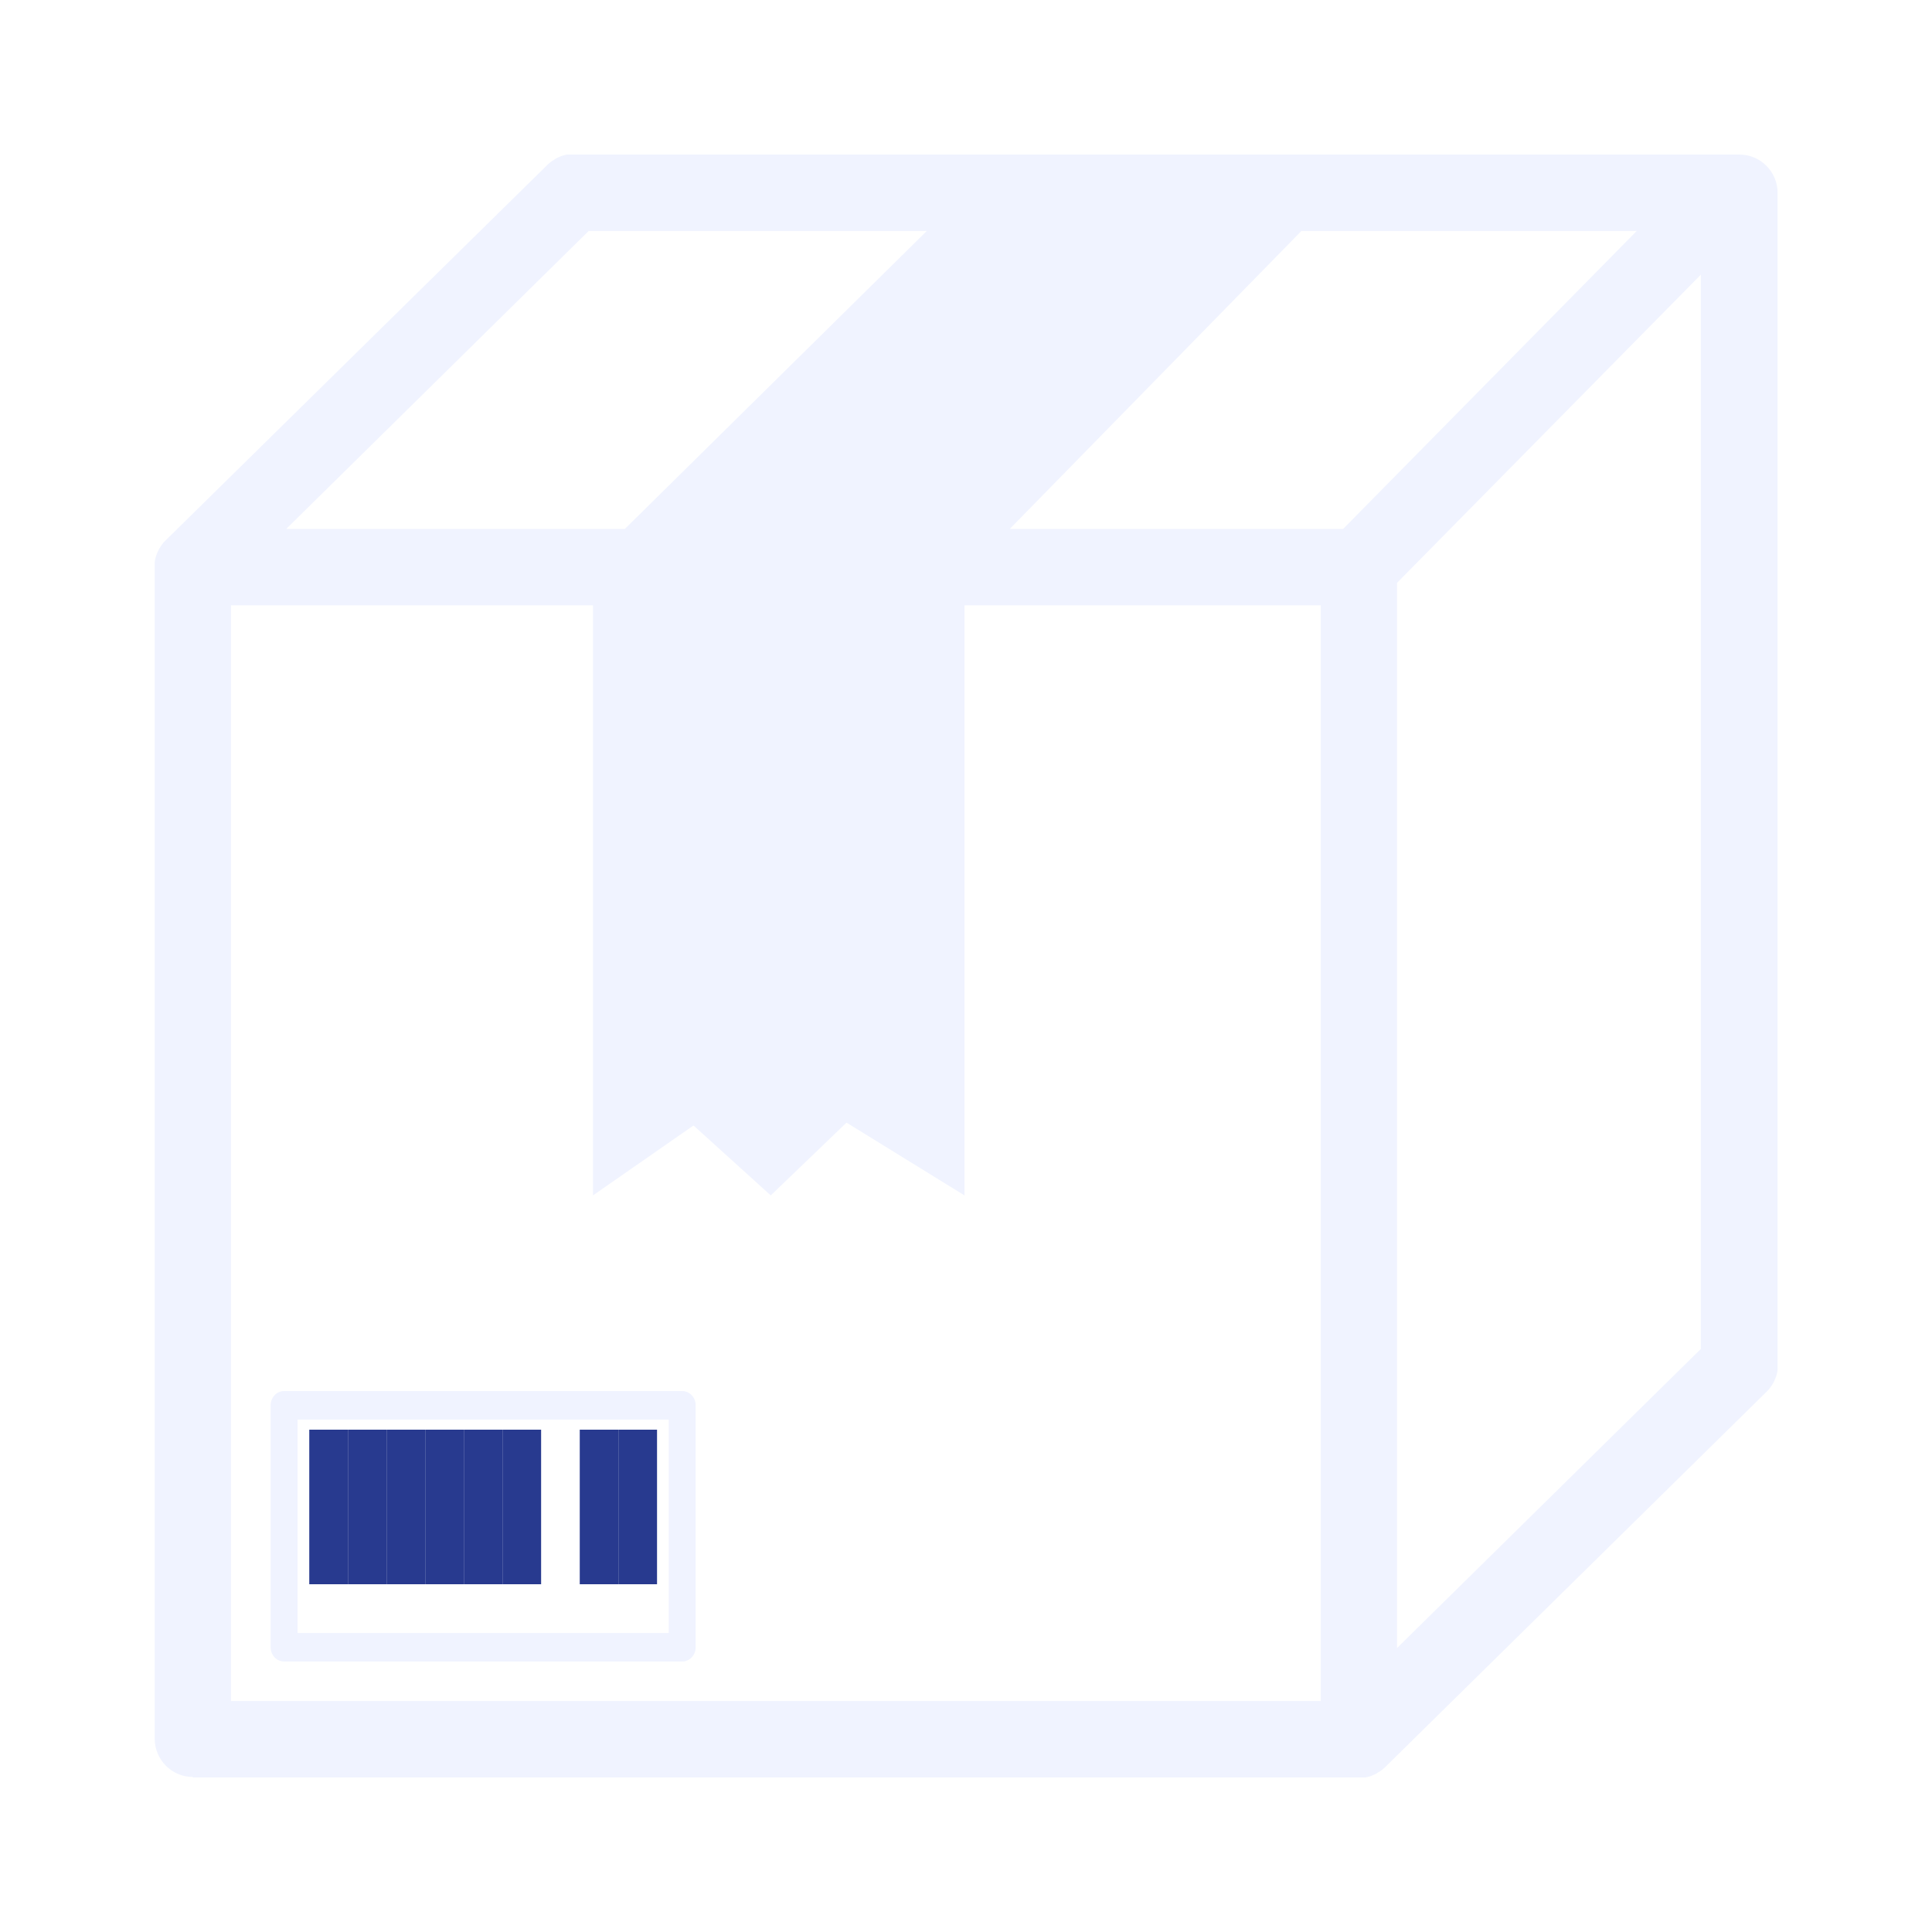
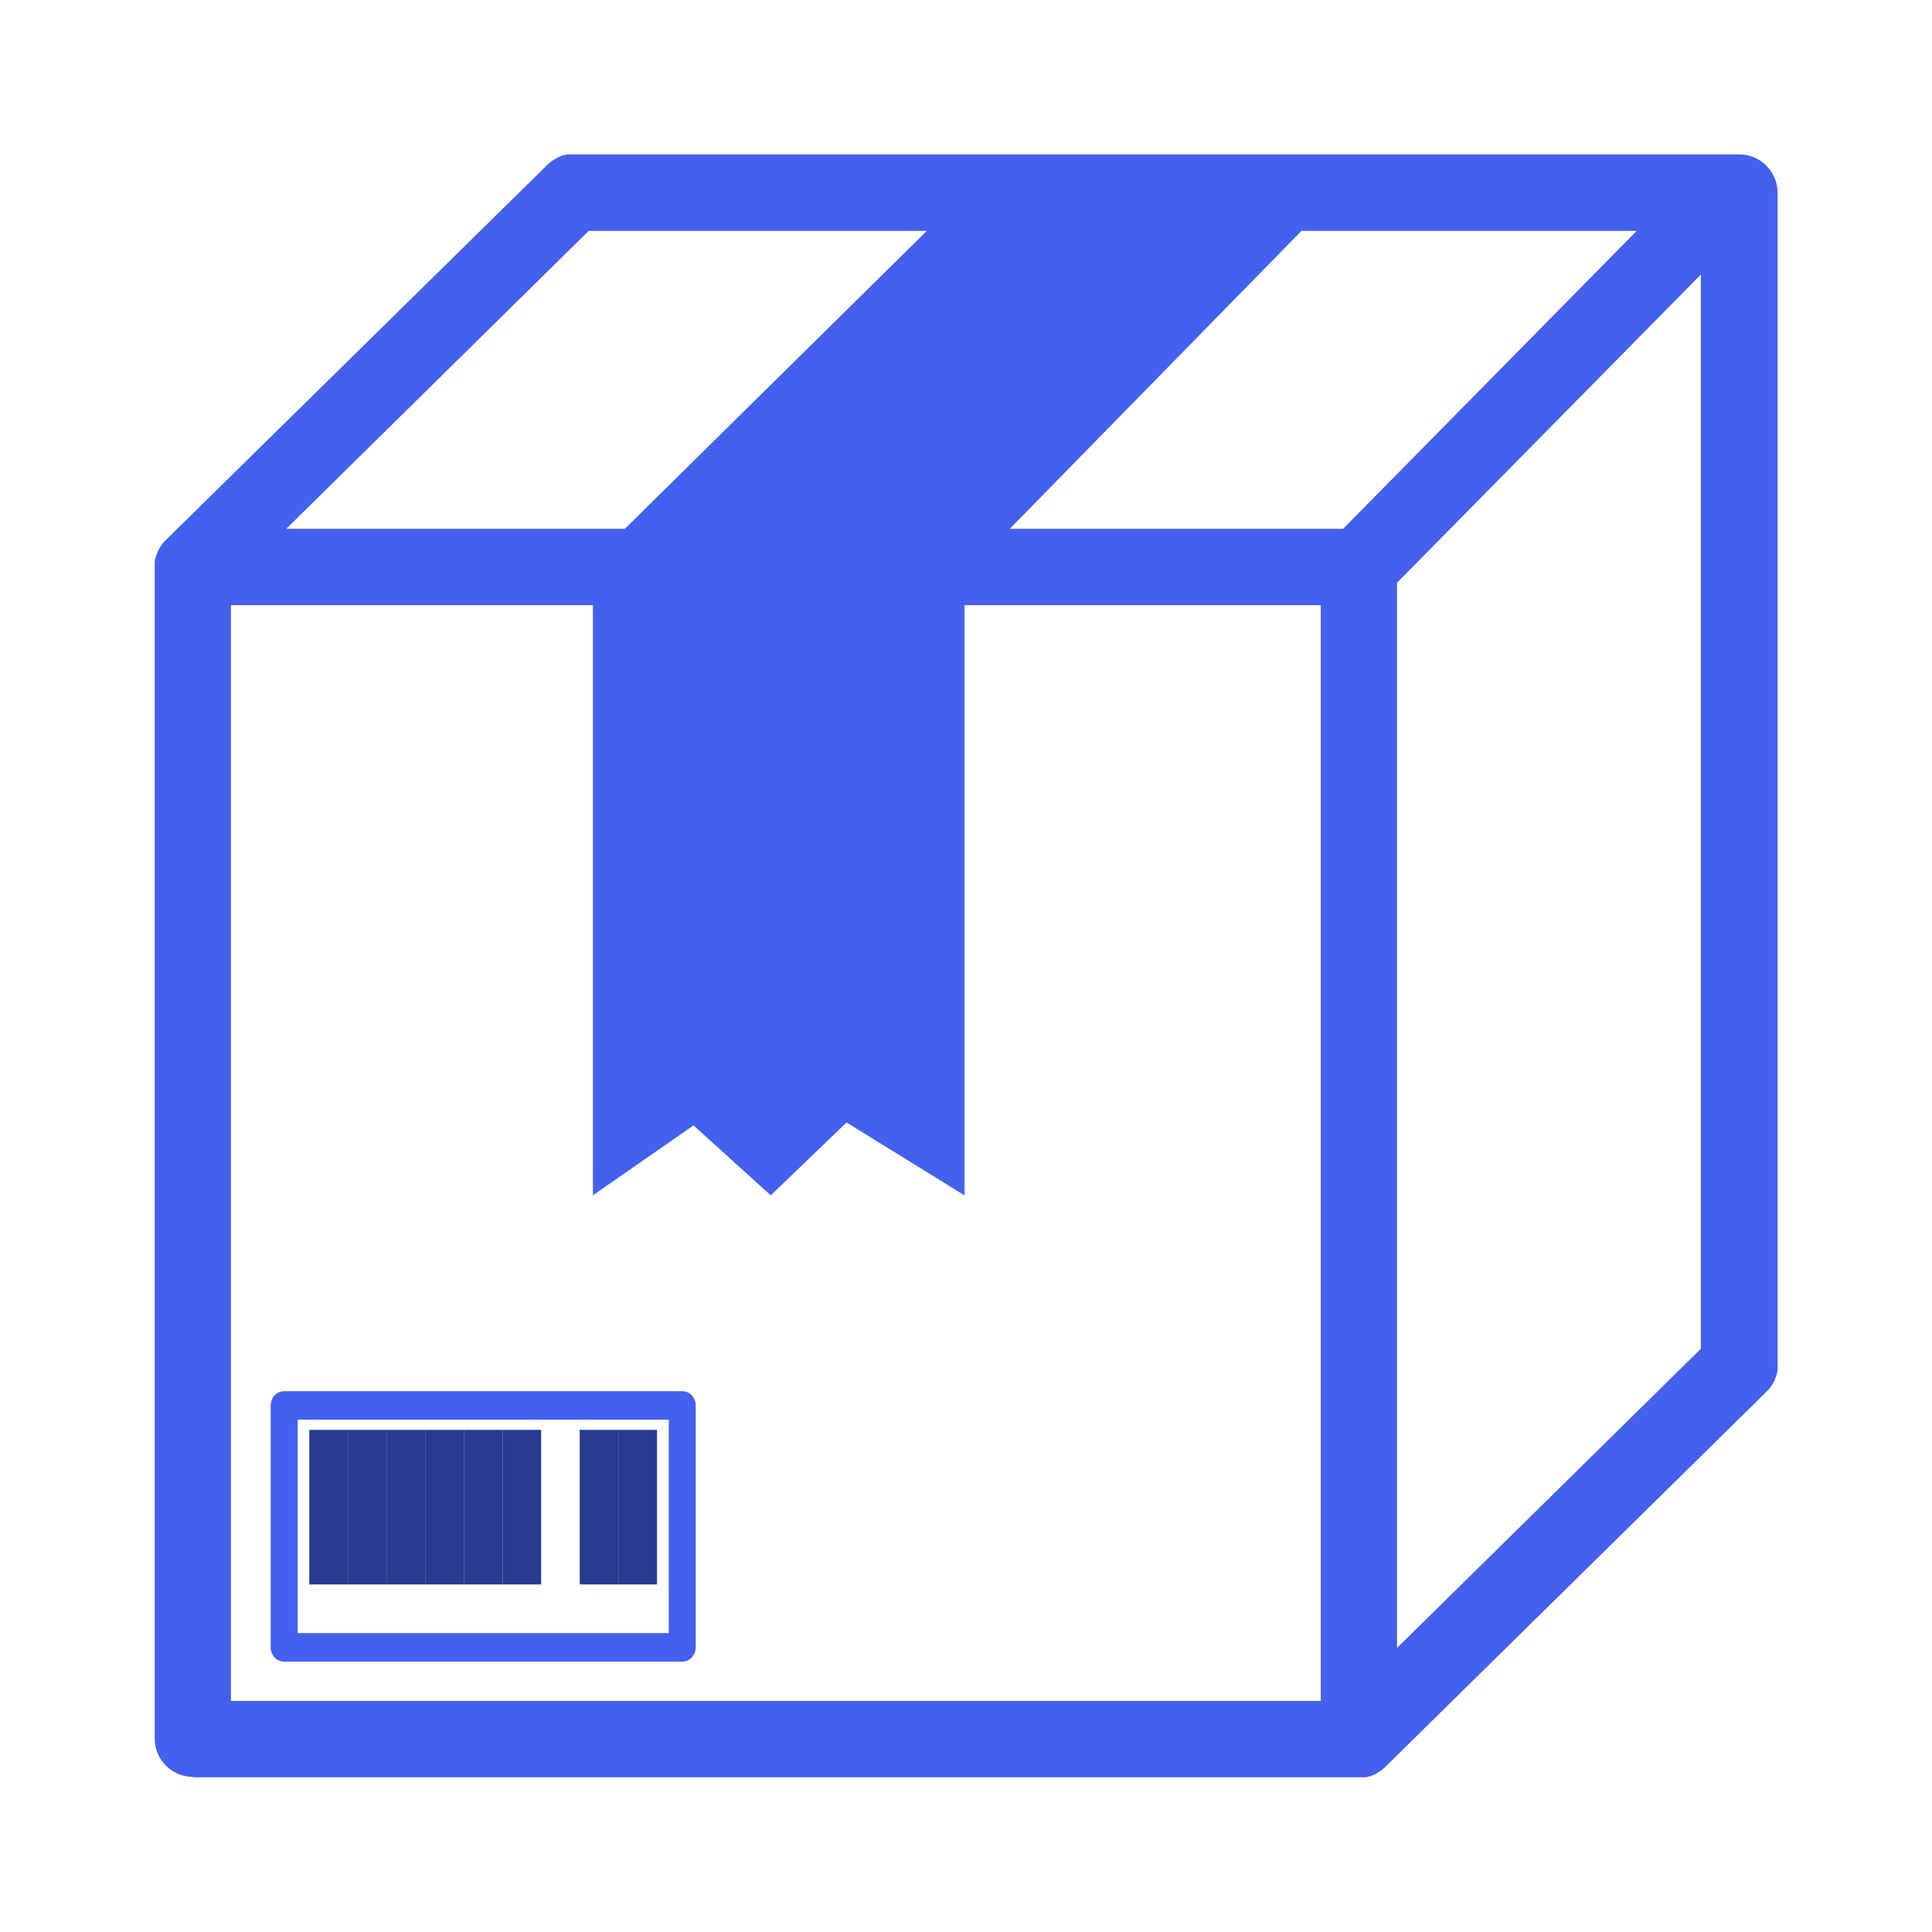
- <svg xmlns="http://www.w3.org/2000/svg" width="50" height="50" viewBox="0 0 50 50" fill="none">
-   <path d="M4.991 46H35.168C35.199 46 35.23 46 35.267 46C35.279 46 35.291 46 35.31 46C35.328 46 35.347 46 35.365 45.994C35.384 45.994 35.396 45.988 35.414 45.981C35.433 45.981 35.445 45.975 35.464 45.969C35.476 45.969 35.495 45.957 35.507 45.951C35.519 45.951 35.538 45.938 35.55 45.932C35.562 45.932 35.581 45.92 35.593 45.913C35.606 45.907 35.624 45.901 35.636 45.889C35.649 45.883 35.661 45.876 35.673 45.864C35.686 45.858 35.704 45.846 35.717 45.839C35.729 45.833 35.741 45.821 35.76 45.809C35.772 45.802 35.785 45.79 35.797 45.778C35.809 45.765 35.828 45.753 35.84 45.74C35.846 45.734 35.858 45.728 35.865 45.716L45.708 36.028C45.726 36.01 45.739 35.997 45.757 35.979C45.763 35.973 45.77 35.967 45.776 35.96C45.794 35.936 45.813 35.911 45.831 35.886C45.844 35.868 45.856 35.849 45.868 35.831C45.874 35.818 45.881 35.812 45.887 35.8C45.893 35.781 45.905 35.769 45.911 35.75C45.918 35.738 45.924 35.725 45.93 35.713C45.93 35.701 45.942 35.682 45.948 35.67C45.948 35.651 45.961 35.639 45.967 35.62C45.967 35.608 45.973 35.596 45.979 35.577C45.979 35.559 45.992 35.54 45.992 35.528C45.998 35.497 46.004 35.466 46.004 35.435C46.004 35.429 46.004 35.417 46.004 35.41C46.004 35.386 46.004 35.361 46.004 35.336V4.989C46.004 4.445 45.56 4 45.017 4H14.834C14.834 4 14.815 4 14.803 4C14.784 4 14.76 4 14.741 4C14.729 4 14.71 4 14.698 4C14.68 4 14.661 4 14.649 4.006C14.63 4.006 14.618 4.012 14.6 4.019C14.581 4.019 14.569 4.025 14.55 4.031C14.538 4.031 14.519 4.043 14.507 4.049C14.495 4.049 14.476 4.062 14.464 4.068C14.451 4.068 14.433 4.08 14.421 4.087C14.408 4.093 14.39 4.099 14.377 4.111C14.365 4.117 14.353 4.124 14.341 4.136C14.328 4.142 14.31 4.154 14.297 4.161C14.285 4.167 14.273 4.179 14.254 4.192C14.242 4.204 14.229 4.21 14.217 4.222C14.205 4.235 14.186 4.247 14.174 4.259C14.168 4.266 14.155 4.272 14.149 4.284L4.3 13.972C4.281 13.99 4.269 14.003 4.251 14.021C4.244 14.027 4.238 14.034 4.232 14.04C4.214 14.064 4.195 14.089 4.177 14.114C4.164 14.132 4.152 14.151 4.14 14.169C4.133 14.182 4.127 14.188 4.121 14.2C4.115 14.219 4.103 14.231 4.096 14.25C4.09 14.262 4.084 14.274 4.078 14.287C4.078 14.299 4.066 14.318 4.059 14.33C4.059 14.349 4.047 14.361 4.041 14.38C4.041 14.392 4.035 14.404 4.029 14.423C4.029 14.441 4.016 14.46 4.016 14.472C4.01 14.503 4.004 14.534 4.004 14.565C4.004 14.571 4.004 14.583 4.004 14.59C4.004 14.614 4.004 14.639 4.004 14.664V44.999C4.004 45.543 4.448 45.988 4.991 45.988V46ZM34.181 44.023H5.977V15.665H15.346V30.937L17.948 29.127L19.947 30.937L21.908 29.053L24.961 30.937V15.665H34.181V44.023ZM36.155 15.084L44.018 7.108V34.91L36.155 42.651V15.084ZM34.755 13.688H26.133L33.681 5.977H42.359L34.761 13.688H34.755ZM15.235 5.977H23.986L16.172 13.688H7.408L15.235 5.977Z" fill="#F0F3FF" />
-   <path d="M17.661 36H7.353C7.157 36 7.004 36.169 7.004 36.369V42.631C7.004 42.838 7.163 43 7.353 43H17.655C17.851 43 18.004 42.831 18.004 42.631V36.369C18.004 36.162 17.845 36 17.655 36H17.661ZM17.306 42.261H7.701V36.739H17.306V42.261Z" fill="#F0F3FF" />
-   <path d="M9.004 37H8.004V41H9.004V37Z" fill="#283A8F" />
-   <path d="M17.004 37H16.004V41H17.004V37Z" fill="#283A8F" />
-   <path d="M10.004 37H9.004V41H10.004V37Z" fill="#283A8F" />
-   <path d="M12.004 37H11.004V41H12.004V37Z" fill="#283A8F" />
-   <path d="M14.004 37H13.004V41H14.004V37Z" fill="#283A8F" />
-   <path d="M13.004 37H12.004V41H13.004V37Z" fill="#283A8F" />
-   <path d="M11.004 37H10.004V41H11.004V37Z" fill="#283A8F" />
-   <path d="M16.004 37H15.004V41H16.004V37Z" fill="#283A8F" />
+ <svg xmlns="http://www.w3.org/2000/svg" width="30" height="30" viewBox="0 0 30 30" fill="none">
+   <path d="M2.994 27.598H21.101C21.119 27.598 21.138 27.598 21.16 27.598C21.167 27.598 21.175 27.598 21.186 27.598C21.197 27.598 21.208 27.598 21.219 27.595C21.23 27.595 21.238 27.591 21.249 27.587C21.26 27.587 21.267 27.584 21.278 27.58C21.286 27.58 21.297 27.573 21.304 27.569C21.312 27.569 21.323 27.561 21.33 27.558C21.337 27.558 21.349 27.55 21.356 27.547C21.363 27.543 21.375 27.539 21.382 27.532C21.389 27.528 21.397 27.524 21.404 27.517C21.412 27.513 21.423 27.506 21.43 27.502C21.437 27.498 21.445 27.491 21.456 27.483C21.463 27.48 21.471 27.472 21.478 27.465C21.485 27.458 21.497 27.45 21.504 27.443C21.508 27.439 21.515 27.435 21.519 27.428L27.425 21.615C27.436 21.604 27.443 21.597 27.454 21.586C27.458 21.582 27.462 21.578 27.465 21.575C27.477 21.56 27.488 21.545 27.499 21.53C27.506 21.519 27.514 21.508 27.521 21.497C27.525 21.489 27.528 21.486 27.532 21.478C27.536 21.467 27.543 21.46 27.547 21.449C27.55 21.441 27.554 21.434 27.558 21.426C27.558 21.419 27.565 21.408 27.569 21.4C27.569 21.389 27.576 21.382 27.58 21.371C27.58 21.363 27.584 21.356 27.587 21.345C27.587 21.334 27.595 21.323 27.595 21.315C27.599 21.297 27.602 21.278 27.602 21.259C27.602 21.256 27.602 21.248 27.602 21.245C27.602 21.23 27.602 21.215 27.602 21.2V2.992C27.602 2.665 27.336 2.398 27.01 2.398H8.9C8.9 2.398 8.889 2.398 8.882 2.398C8.871 2.398 8.856 2.398 8.845 2.398C8.837 2.398 8.826 2.398 8.819 2.398C8.808 2.398 8.797 2.398 8.789 2.402C8.778 2.402 8.771 2.406 8.76 2.41C8.749 2.41 8.741 2.413 8.73 2.417C8.723 2.417 8.712 2.424 8.704 2.428C8.697 2.428 8.686 2.436 8.678 2.439C8.671 2.439 8.66 2.447 8.652 2.45C8.645 2.454 8.634 2.458 8.626 2.465C8.619 2.469 8.612 2.473 8.604 2.48C8.597 2.484 8.586 2.491 8.578 2.495C8.571 2.499 8.564 2.506 8.552 2.513C8.545 2.521 8.538 2.524 8.53 2.532C8.523 2.539 8.512 2.547 8.504 2.554C8.501 2.558 8.493 2.562 8.49 2.569L2.58 8.381C2.569 8.393 2.561 8.4 2.55 8.411C2.547 8.415 2.543 8.419 2.539 8.422C2.528 8.437 2.517 8.452 2.506 8.467C2.499 8.478 2.491 8.489 2.484 8.5C2.48 8.508 2.476 8.511 2.473 8.519C2.469 8.53 2.462 8.537 2.458 8.548C2.454 8.556 2.45 8.563 2.447 8.571C2.447 8.578 2.439 8.589 2.436 8.597C2.436 8.608 2.428 8.615 2.425 8.626C2.425 8.634 2.421 8.641 2.417 8.652C2.417 8.663 2.41 8.674 2.41 8.682C2.406 8.7 2.402 8.719 2.402 8.737C2.402 8.741 2.402 8.748 2.402 8.752C2.402 8.767 2.402 8.782 2.402 8.797V26.998C2.402 27.324 2.669 27.591 2.994 27.591V27.598ZM20.509 26.412H3.586V9.397H9.207V18.561L10.769 17.475L11.968 18.561L13.145 17.43L14.976 18.561V9.397H20.509V26.412ZM21.693 9.049L26.411 4.263V20.944L21.693 25.589V9.049ZM20.853 8.211H15.68L20.209 3.585H25.415L20.856 8.211H20.853ZM9.141 3.585H14.392L9.703 8.211H4.445L9.141 3.585Z" fill="#4361EE" />
+   <path d="M10.598 21.602H4.412C4.295 21.602 4.203 21.703 4.203 21.823V25.58C4.203 25.704 4.299 25.802 4.412 25.802H10.594C10.711 25.802 10.803 25.701 10.803 25.58V21.823C10.803 21.699 10.708 21.602 10.594 21.602H10.598ZM10.385 25.358H4.622V22.045H10.385V25.358Z" fill="#4361EE" />
+   <path d="M5.403 22.203H4.803V24.603H5.403V22.203Z" fill="#283A8F" />
+   <path d="M10.202 22.203H9.602V24.603H10.202V22.203Z" fill="#283A8F" />
+   <path d="M6.002 22.203H5.402V24.603H6.002V22.203Z" fill="#283A8F" />
+   <path d="M7.202 22.203H6.602V24.603H7.202V22.203Z" fill="#283A8F" />
+   <path d="M8.403 22.203H7.803V24.603H8.403V22.203Z" fill="#283A8F" />
+   <path d="M7.803 22.203H7.203V24.603H7.803V22.203Z" fill="#283A8F" />
+   <path d="M6.602 22.203H6.002V24.603H6.602V22.203Z" fill="#283A8F" />
+   <path d="M9.602 22.203H9.002V24.603H9.602V22.203Z" fill="#283A8F" />
</svg>
